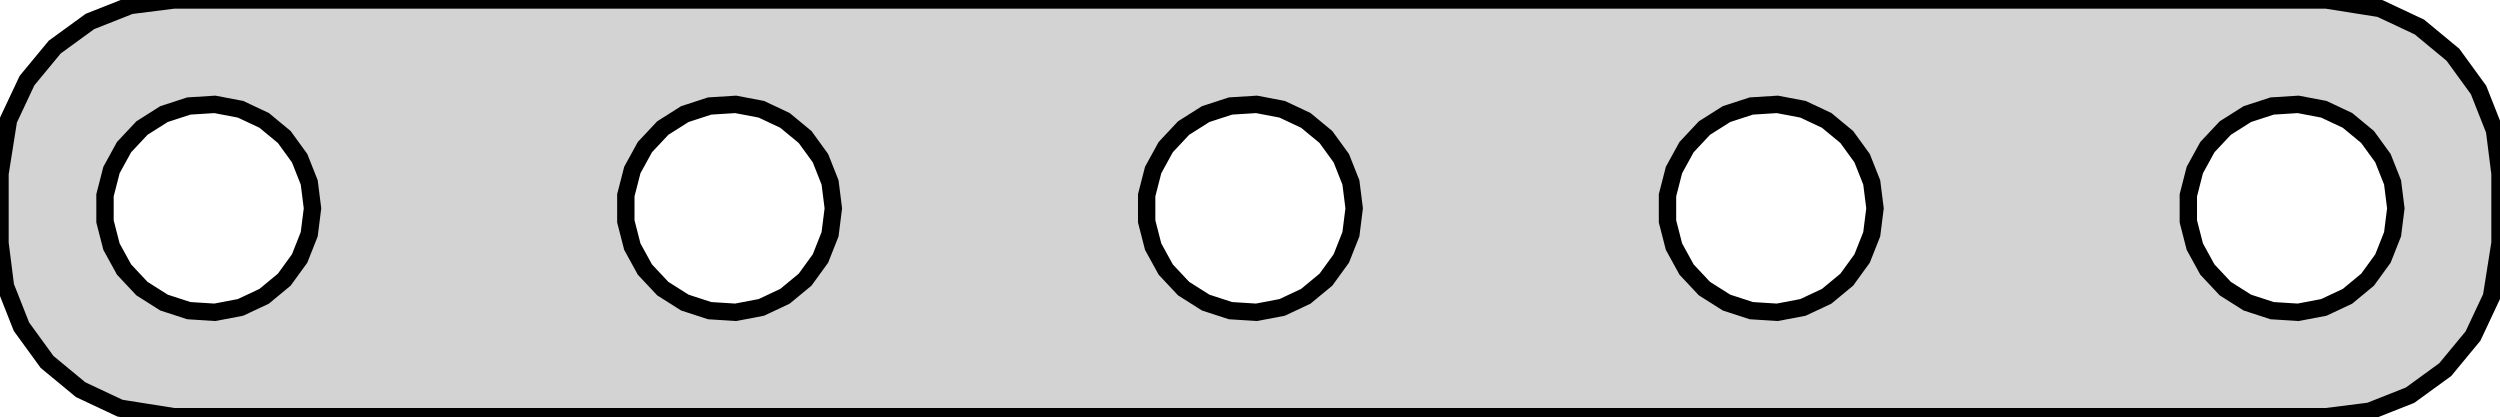
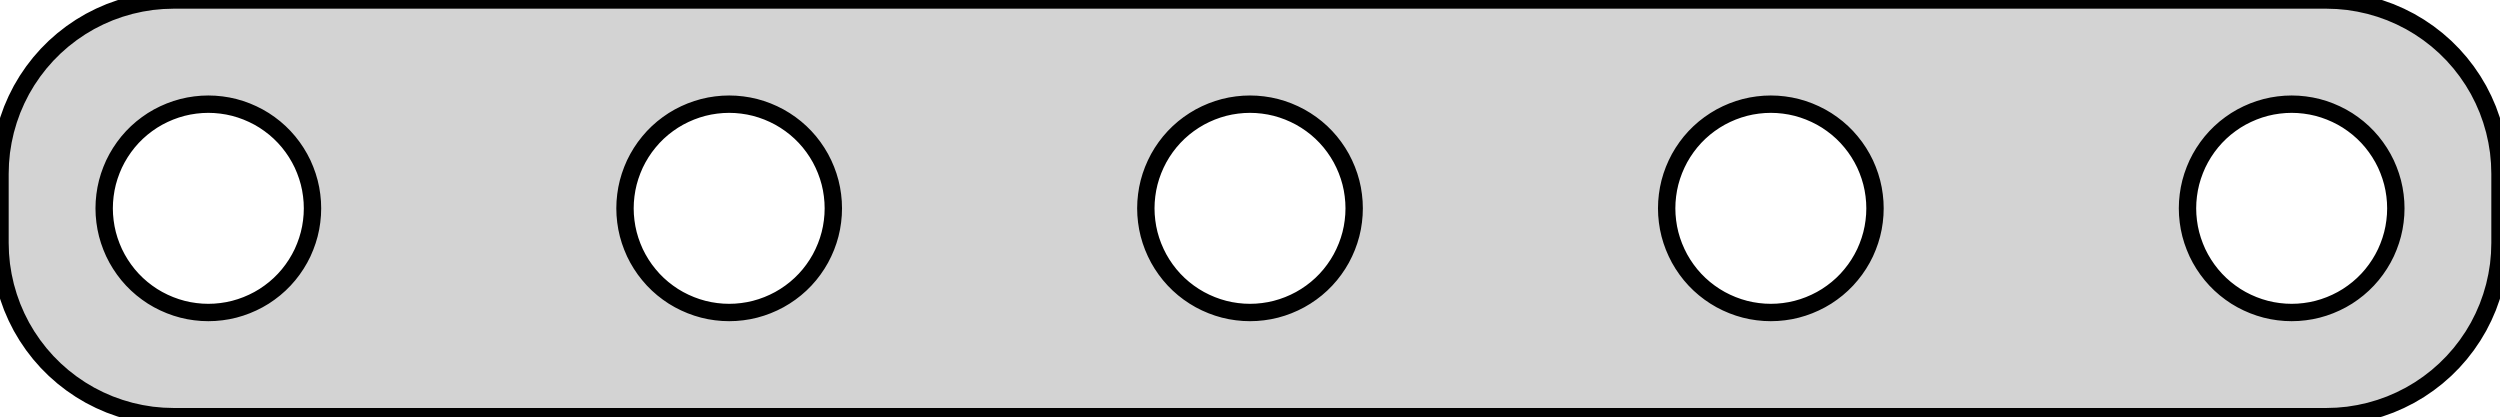
<svg xmlns="http://www.w3.org/2000/svg" width="72mm" height="12mm" viewBox="-36 -6 72 12" version="1.1">
-   <path d=" M 32.243,5.843 L 33.409,5.382 L 34.423,4.645 L 35.222,3.679 L 35.755,2.545 L 36,1  L 36,-1 L 35.843,-2.243 L 35.382,-3.409 L 34.645,-4.423 L 33.679,-5.222 L 32.545,-5.755  L 31,-6 L -31,-6 L -32.243,-5.843 L -33.409,-5.382 L -34.423,-4.645 L -35.222,-3.679  L -35.755,-2.545 L -36,-1 L -36,1 L -35.843,2.243 L -35.382,3.409 L -34.645,4.423  L -33.679,5.222 L -32.545,5.755 L -31,6 L 31,6 z M -30.562,2.947 L -31.277,2.714 L -31.912,2.312 L -32.427,1.763 L -32.789,1.104 L -32.976,0.376  L -32.976,-0.376 L -32.789,-1.104 L -32.427,-1.763 L -31.912,-2.312 L -31.277,-2.714 L -30.562,-2.947  L -29.812,-2.994 L -29.073,-2.853 L -28.392,-2.533 L -27.813,-2.054 L -27.371,-1.445 L -27.094,-0.746  L -27,-0 L -27.094,0.746 L -27.371,1.445 L -27.813,2.054 L -28.392,2.533 L -29.073,2.853  L -29.812,2.994 z M -15.562,2.947 L -16.277,2.714 L -16.912,2.312 L -17.427,1.763 L -17.789,1.104 L -17.976,0.376  L -17.976,-0.376 L -17.789,-1.104 L -17.427,-1.763 L -16.912,-2.312 L -16.277,-2.714 L -15.562,-2.947  L -14.812,-2.994 L -14.073,-2.853 L -13.393,-2.533 L -12.813,-2.054 L -12.371,-1.445 L -12.094,-0.746  L -12,-0 L -12.094,0.746 L -12.371,1.445 L -12.813,2.054 L -13.393,2.533 L -14.073,2.853  L -14.812,2.994 z M 14.438,2.947 L 13.723,2.714 L 13.088,2.312 L 12.573,1.763 L 12.211,1.104 L 12.024,0.376  L 12.024,-0.376 L 12.211,-1.104 L 12.573,-1.763 L 13.088,-2.312 L 13.723,-2.714 L 14.438,-2.947  L 15.188,-2.994 L 15.927,-2.853 L 16.608,-2.533 L 17.187,-2.054 L 17.629,-1.445 L 17.906,-0.746  L 18,-0 L 17.906,0.746 L 17.629,1.445 L 17.187,2.054 L 16.608,2.533 L 15.927,2.853  L 15.188,2.994 z M 29.438,2.947 L 28.723,2.714 L 28.088,2.312 L 27.573,1.763 L 27.211,1.104 L 27.024,0.376  L 27.024,-0.376 L 27.211,-1.104 L 27.573,-1.763 L 28.088,-2.312 L 28.723,-2.714 L 29.438,-2.947  L 30.188,-2.994 L 30.927,-2.853 L 31.608,-2.533 L 32.187,-2.054 L 32.629,-1.445 L 32.906,-0.746  L 33,-0 L 32.906,0.746 L 32.629,1.445 L 32.187,2.054 L 31.608,2.533 L 30.927,2.853  L 30.188,2.994 z M -0.562,2.947 L -1.277,2.714 L -1.912,2.312 L -2.427,1.763 L -2.789,1.104 L -2.976,0.376  L -2.976,-0.376 L -2.789,-1.104 L -2.427,-1.763 L -1.912,-2.312 L -1.277,-2.714 L -0.562,-2.947  L 0.188,-2.994 L 0.927,-2.853 L 1.607,-2.533 L 2.187,-2.054 L 2.629,-1.445 L 2.906,-0.746  L 3,-0 L 2.906,0.746 L 2.629,1.445 L 2.187,2.054 L 1.607,2.533 L 0.927,2.853  L 0.188,2.994 z " stroke="black" fill="lightgray" stroke-width="0.5" />
+   <path d=" M 31.314,5.99 L 31.627,5.961 L 31.937,5.911 L 32.243,5.843 L 32.545,5.755 L 32.841,5.649  L 33.129,5.524 L 33.409,5.382 L 33.679,5.222 L 33.939,5.045 L 34.187,4.853 L 34.423,4.645  L 34.645,4.423 L 34.853,4.187 L 35.045,3.939 L 35.222,3.679 L 35.382,3.409 L 35.524,3.129  L 35.649,2.841 L 35.755,2.545 L 35.843,2.243 L 35.911,1.937 L 35.961,1.627 L 35.99,1.314  L 36,1 L 36,-1 L 35.99,-1.314 L 35.961,-1.627 L 35.911,-1.937 L 35.843,-2.243  L 35.755,-2.545 L 35.649,-2.841 L 35.524,-3.129 L 35.382,-3.409 L 35.222,-3.679 L 35.045,-3.939  L 34.853,-4.187 L 34.645,-4.423 L 34.423,-4.645 L 34.187,-4.853 L 33.939,-5.045 L 33.679,-5.222  L 33.409,-5.382 L 33.129,-5.524 L 32.841,-5.649 L 32.545,-5.755 L 32.243,-5.843 L 31.937,-5.911  L 31.627,-5.961 L 31.314,-5.99 L 31,-6 L -31,-6 L -31.314,-5.99 L -31.627,-5.961  L -31.937,-5.911 L -32.243,-5.843 L -32.545,-5.755 L -32.841,-5.649 L -33.129,-5.524 L -33.409,-5.382  L -33.679,-5.222 L -33.939,-5.045 L -34.187,-4.853 L -34.423,-4.645 L -34.645,-4.423 L -34.853,-4.187  L -35.045,-3.939 L -35.222,-3.679 L -35.382,-3.409 L -35.524,-3.129 L -35.649,-2.841 L -35.755,-2.545  L -35.843,-2.243 L -35.911,-1.937 L -35.961,-1.627 L -35.99,-1.314 L -36,-1 L -36,1  L -35.99,1.314 L -35.961,1.627 L -35.911,1.937 L -35.843,2.243 L -35.755,2.545 L -35.649,2.841  L -35.524,3.129 L -35.382,3.409 L -35.222,3.679 L -35.045,3.939 L -34.853,4.187 L -34.645,4.423  L -34.423,4.645 L -34.187,4.853 L -33.939,5.045 L -33.679,5.222 L -33.409,5.382 L -33.129,5.524  L -32.841,5.649 L -32.545,5.755 L -32.243,5.843 L -31.937,5.911 L -31.627,5.961 L -31.314,5.99  L -31,6 L 31,6 z M -30.188,2.994 L -30.376,2.976 L -30.562,2.947 L -30.746,2.906 L -30.927,2.853 L -31.104,2.789  L -31.277,2.714 L -31.445,2.629 L -31.608,2.533 L -31.763,2.427 L -31.912,2.312 L -32.054,2.187  L -32.187,2.054 L -32.312,1.912 L -32.427,1.763 L -32.533,1.607 L -32.629,1.445 L -32.715,1.277  L -32.789,1.104 L -32.853,0.927 L -32.906,0.746 L -32.947,0.562 L -32.976,0.376 L -32.994,0.188  L -33,-0 L -32.994,-0.188 L -32.976,-0.376 L -32.947,-0.562 L -32.906,-0.746 L -32.853,-0.927  L -32.789,-1.104 L -32.715,-1.277 L -32.629,-1.445 L -32.533,-1.607 L -32.427,-1.763 L -32.312,-1.912  L -32.187,-2.054 L -32.054,-2.187 L -31.912,-2.312 L -31.763,-2.427 L -31.608,-2.533 L -31.445,-2.629  L -31.277,-2.714 L -31.104,-2.789 L -30.927,-2.853 L -30.746,-2.906 L -30.562,-2.947 L -30.376,-2.976  L -30.188,-2.994 L -30,-3 L -29.812,-2.994 L -29.624,-2.976 L -29.438,-2.947 L -29.254,-2.906  L -29.073,-2.853 L -28.896,-2.789 L -28.723,-2.714 L -28.555,-2.629 L -28.392,-2.533 L -28.237,-2.427  L -28.088,-2.312 L -27.946,-2.187 L -27.813,-2.054 L -27.688,-1.912 L -27.573,-1.763 L -27.467,-1.607  L -27.371,-1.445 L -27.285,-1.277 L -27.211,-1.104 L -27.147,-0.927 L -27.094,-0.746 L -27.053,-0.562  L -27.024,-0.376 L -27.006,-0.188 L -27,-0 L -27.006,0.188 L -27.024,0.376 L -27.053,0.562  L -27.094,0.746 L -27.147,0.927 L -27.211,1.104 L -27.285,1.277 L -27.371,1.445 L -27.467,1.607  L -27.573,1.763 L -27.688,1.912 L -27.813,2.054 L -27.946,2.187 L -28.088,2.312 L -28.237,2.427  L -28.392,2.533 L -28.555,2.629 L -28.723,2.714 L -28.896,2.789 L -29.073,2.853 L -29.254,2.906  L -29.438,2.947 L -29.624,2.976 L -29.812,2.994 L -30,3 z M -15.188,2.994 L -15.376,2.976 L -15.562,2.947 L -15.746,2.906 L -15.927,2.853 L -16.104,2.789  L -16.277,2.714 L -16.445,2.629 L -16.608,2.533 L -16.763,2.427 L -16.912,2.312 L -17.054,2.187  L -17.187,2.054 L -17.311,1.912 L -17.427,1.763 L -17.533,1.607 L -17.629,1.445 L -17.715,1.277  L -17.789,1.104 L -17.853,0.927 L -17.906,0.746 L -17.947,0.562 L -17.976,0.376 L -17.994,0.188  L -18,-0 L -17.994,-0.188 L -17.976,-0.376 L -17.947,-0.562 L -17.906,-0.746 L -17.853,-0.927  L -17.789,-1.104 L -17.715,-1.277 L -17.629,-1.445 L -17.533,-1.607 L -17.427,-1.763 L -17.311,-1.912  L -17.187,-2.054 L -17.054,-2.187 L -16.912,-2.312 L -16.763,-2.427 L -16.608,-2.533 L -16.445,-2.629  L -16.277,-2.714 L -16.104,-2.789 L -15.927,-2.853 L -15.746,-2.906 L -15.562,-2.947 L -15.376,-2.976  L -15.188,-2.994 L -15,-3 L -14.812,-2.994 L -14.624,-2.976 L -14.438,-2.947 L -14.254,-2.906  L -14.073,-2.853 L -13.896,-2.789 L -13.723,-2.714 L -13.555,-2.629 L -13.393,-2.533 L -13.237,-2.427  L -13.088,-2.312 L -12.946,-2.187 L -12.813,-2.054 L -12.688,-1.912 L -12.573,-1.763 L -12.467,-1.607  L -12.371,-1.445 L -12.286,-1.277 L -12.211,-1.104 L -12.147,-0.927 L -12.094,-0.746 L -12.053,-0.562  L -12.024,-0.376 L -12.006,-0.188 L -12,-0 L -12.006,0.188 L -12.024,0.376 L -12.053,0.562  L -12.094,0.746 L -12.147,0.927 L -12.211,1.104 L -12.286,1.277 L -12.371,1.445 L -12.467,1.607  L -12.573,1.763 L -12.688,1.912 L -12.813,2.054 L -12.946,2.187 L -13.088,2.312 L -13.237,2.427  L -13.393,2.533 L -13.555,2.629 L -13.723,2.714 L -13.896,2.789 L -14.073,2.853 L -14.254,2.906  L -14.438,2.947 L -14.624,2.976 L -14.812,2.994 L -15,3 z M 14.812,2.994 L 14.624,2.976 L 14.438,2.947 L 14.254,2.906 L 14.073,2.853 L 13.896,2.789  L 13.723,2.714 L 13.555,2.629 L 13.393,2.533 L 13.237,2.427 L 13.088,2.312 L 12.946,2.187  L 12.813,2.054 L 12.688,1.912 L 12.573,1.763 L 12.467,1.607 L 12.371,1.445 L 12.286,1.277  L 12.211,1.104 L 12.147,0.927 L 12.094,0.746 L 12.053,0.562 L 12.024,0.376 L 12.006,0.188  L 12,-0 L 12.006,-0.188 L 12.024,-0.376 L 12.053,-0.562 L 12.094,-0.746 L 12.147,-0.927  L 12.211,-1.104 L 12.286,-1.277 L 12.371,-1.445 L 12.467,-1.607 L 12.573,-1.763 L 12.688,-1.912  L 12.813,-2.054 L 12.946,-2.187 L 13.088,-2.312 L 13.237,-2.427 L 13.393,-2.533 L 13.555,-2.629  L 13.723,-2.714 L 13.896,-2.789 L 14.073,-2.853 L 14.254,-2.906 L 14.438,-2.947 L 14.624,-2.976  L 14.812,-2.994 L 15,-3 L 15.188,-2.994 L 15.376,-2.976 L 15.562,-2.947 L 15.746,-2.906  L 15.927,-2.853 L 16.104,-2.789 L 16.277,-2.714 L 16.445,-2.629 L 16.608,-2.533 L 16.763,-2.427  L 16.912,-2.312 L 17.054,-2.187 L 17.187,-2.054 L 17.311,-1.912 L 17.427,-1.763 L 17.533,-1.607  L 17.629,-1.445 L 17.715,-1.277 L 17.789,-1.104 L 17.853,-0.927 L 17.906,-0.746 L 17.947,-0.562  L 17.976,-0.376 L 17.994,-0.188 L 18,-0 L 17.994,0.188 L 17.976,0.376 L 17.947,0.562  L 17.906,0.746 L 17.853,0.927 L 17.789,1.104 L 17.715,1.277 L 17.629,1.445 L 17.533,1.607  L 17.427,1.763 L 17.311,1.912 L 17.187,2.054 L 17.054,2.187 L 16.912,2.312 L 16.763,2.427  L 16.608,2.533 L 16.445,2.629 L 16.277,2.714 L 16.104,2.789 L 15.927,2.853 L 15.746,2.906  L 15.562,2.947 L 15.376,2.976 L 15.188,2.994 L 15,3 z M 29.812,2.994 L 29.624,2.976 L 29.438,2.947 L 29.254,2.906 L 29.073,2.853 L 28.896,2.789  L 28.723,2.714 L 28.555,2.629 L 28.392,2.533 L 28.237,2.427 L 28.088,2.312 L 27.946,2.187  L 27.813,2.054 L 27.688,1.912 L 27.573,1.763 L 27.467,1.607 L 27.371,1.445 L 27.285,1.277  L 27.211,1.104 L 27.147,0.927 L 27.094,0.746 L 27.053,0.562 L 27.024,0.376 L 27.006,0.188  L 27,-0 L 27.006,-0.188 L 27.024,-0.376 L 27.053,-0.562 L 27.094,-0.746 L 27.147,-0.927  L 27.211,-1.104 L 27.285,-1.277 L 27.371,-1.445 L 27.467,-1.607 L 27.573,-1.763 L 27.688,-1.912  L 27.813,-2.054 L 27.946,-2.187 L 28.088,-2.312 L 28.237,-2.427 L 28.392,-2.533 L 28.555,-2.629  L 28.723,-2.714 L 28.896,-2.789 L 29.073,-2.853 L 29.254,-2.906 L 29.438,-2.947 L 29.624,-2.976  L 29.812,-2.994 L 30,-3 L 30.188,-2.994 L 30.376,-2.976 L 30.562,-2.947 L 30.746,-2.906  L 30.927,-2.853 L 31.104,-2.789 L 31.277,-2.714 L 31.445,-2.629 L 31.608,-2.533 L 31.763,-2.427  L 31.912,-2.312 L 32.054,-2.187 L 32.187,-2.054 L 32.312,-1.912 L 32.427,-1.763 L 32.533,-1.607  L 32.629,-1.445 L 32.715,-1.277 L 32.789,-1.104 L 32.853,-0.927 L 32.906,-0.746 L 32.947,-0.562  L 32.976,-0.376 L 32.994,-0.188 L 33,-0 L 32.994,0.188 L 32.976,0.376 L 32.947,0.562  L 32.906,0.746 L 32.853,0.927 L 32.789,1.104 L 32.715,1.277 L 32.629,1.445 L 32.533,1.607  L 32.427,1.763 L 32.312,1.912 L 32.187,2.054 L 32.054,2.187 L 31.912,2.312 L 31.763,2.427  L 31.608,2.533 L 31.445,2.629 L 31.277,2.714 L 31.104,2.789 L 30.927,2.853 L 30.746,2.906  L 30.562,2.947 L 30.376,2.976 L 30.188,2.994 L 30,3 z M -0.188,2.994 L -0.376,2.976 L -0.562,2.947 L -0.746,2.906 L -0.927,2.853 L -1.104,2.789  L -1.277,2.714 L -1.445,2.629 L -1.607,2.533 L -1.763,2.427 L -1.912,2.312 L -2.054,2.187  L -2.187,2.054 L -2.312,1.912 L -2.427,1.763 L -2.533,1.607 L -2.629,1.445 L -2.714,1.277  L -2.789,1.104 L -2.853,0.927 L -2.906,0.746 L -2.947,0.562 L -2.976,0.376 L -2.994,0.188  L -3,-0 L -2.994,-0.188 L -2.976,-0.376 L -2.947,-0.562 L -2.906,-0.746 L -2.853,-0.927  L -2.789,-1.104 L -2.714,-1.277 L -2.629,-1.445 L -2.533,-1.607 L -2.427,-1.763 L -2.312,-1.912  L -2.187,-2.054 L -2.054,-2.187 L -1.912,-2.312 L -1.763,-2.427 L -1.607,-2.533 L -1.445,-2.629  L -1.277,-2.714 L -1.104,-2.789 L -0.927,-2.853 L -0.746,-2.906 L -0.562,-2.947 L -0.376,-2.976  L -0.188,-2.994 L 0,-3 L 0.188,-2.994 L 0.376,-2.976 L 0.562,-2.947 L 0.746,-2.906  L 0.927,-2.853 L 1.104,-2.789 L 1.277,-2.714 L 1.445,-2.629 L 1.607,-2.533 L 1.763,-2.427  L 1.912,-2.312 L 2.054,-2.187 L 2.187,-2.054 L 2.312,-1.912 L 2.427,-1.763 L 2.533,-1.607  L 2.629,-1.445 L 2.714,-1.277 L 2.789,-1.104 L 2.853,-0.927 L 2.906,-0.746 L 2.947,-0.562  L 2.976,-0.376 L 2.994,-0.188 L 3,-0 L 2.994,0.188 L 2.976,0.376 L 2.947,0.562  L 2.906,0.746 L 2.853,0.927 L 2.789,1.104 L 2.714,1.277 L 2.629,1.445 L 2.533,1.607  L 2.427,1.763 L 2.312,1.912 L 2.187,2.054 L 2.054,2.187 L 1.912,2.312 L 1.763,2.427  L 1.607,2.533 L 1.445,2.629 L 1.277,2.714 L 1.104,2.789 L 0.927,2.853 L 0.746,2.906  L 0.562,2.947 L 0.376,2.976 L 0.188,2.994 L 0,3 z " stroke="black" fill="lightgray" stroke-width="0.5" />
</svg>
